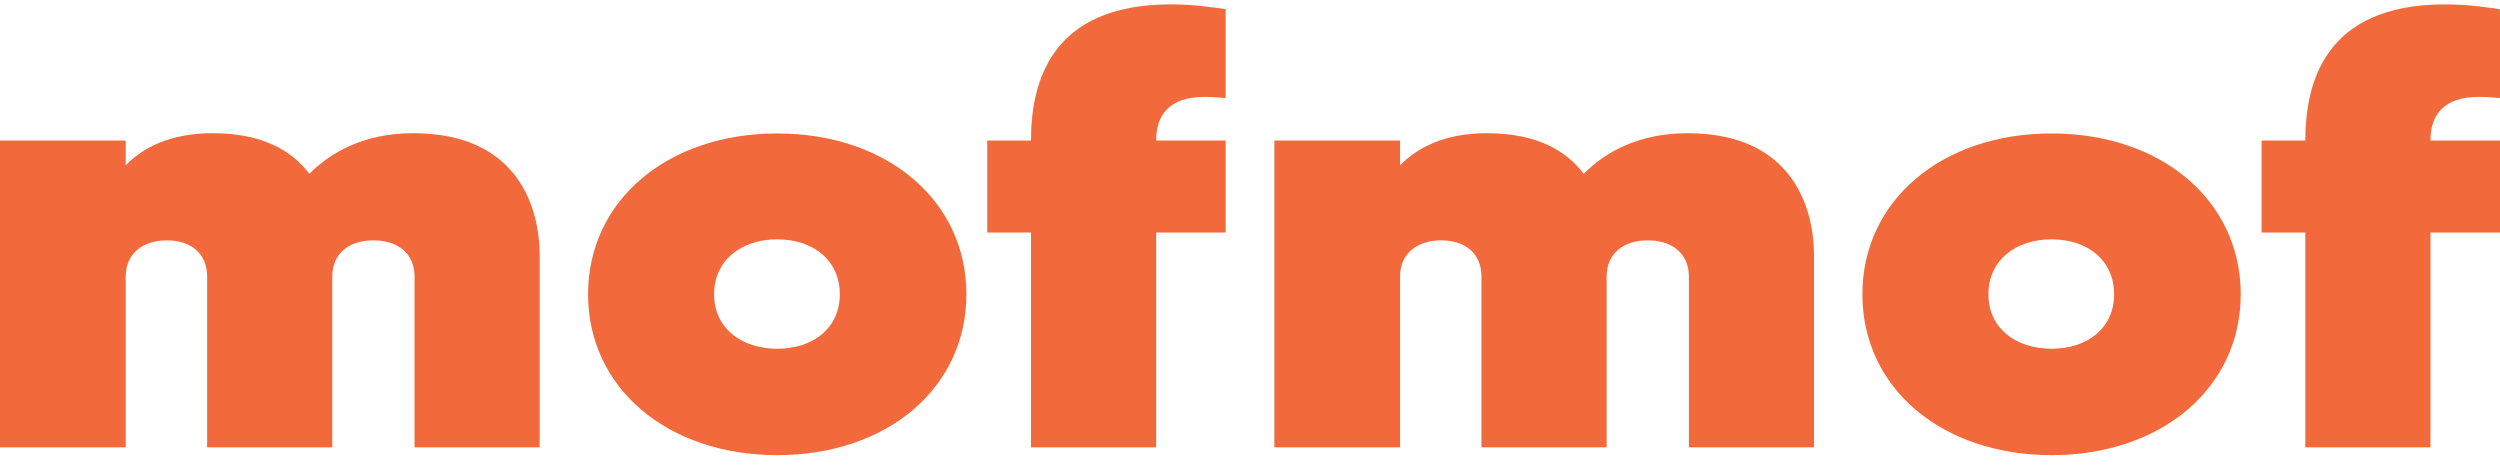
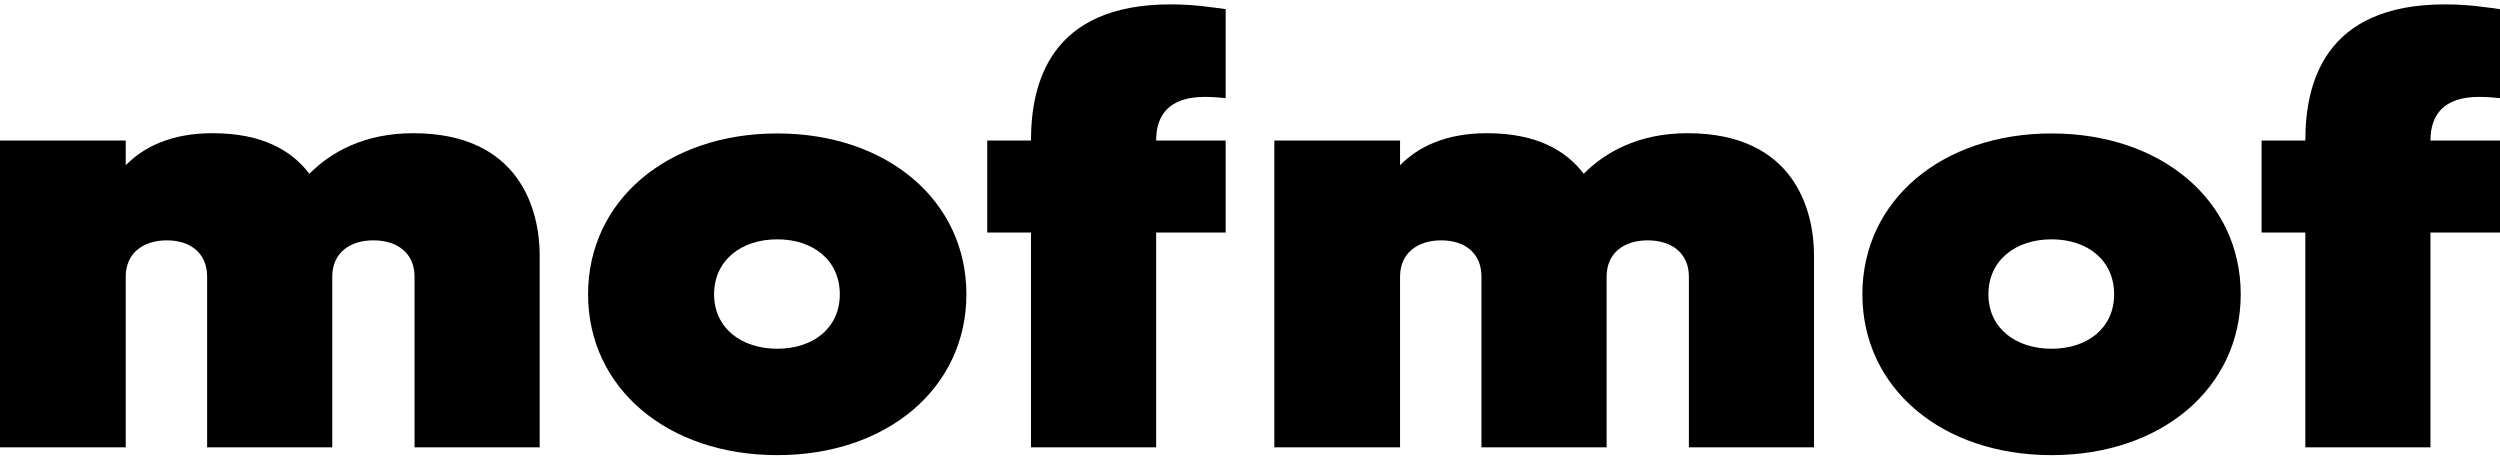
- <svg xmlns="http://www.w3.org/2000/svg" width="127" height="24" viewBox="0 0 127 24" fill="none">
-   <path d="M27.416 12.978V22.724H21.059V14.054C21.059 12.85 20.176 12.21 18.969 12.21C17.762 12.21 16.879 12.85 16.879 14.054V22.724H10.522V14.054C10.522 12.85 9.668 12.21 8.476 12.21C7.284 12.21 6.387 12.85 6.387 14.054V22.724H0V7.138H6.387V8.393C7.299 7.471 8.682 6.767 10.802 6.767C13.348 6.767 14.834 7.663 15.717 8.829C16.806 7.727 18.513 6.767 20.985 6.767C26.43 6.767 27.416 10.698 27.416 12.978Z" fill="#F26A3B" />
-   <path d="M49.093 14.95C49.093 19.714 45.061 23.121 39.484 23.121C33.906 23.121 29.874 19.714 29.874 14.95C29.874 10.186 33.906 6.779 39.484 6.779C45.061 6.779 49.093 10.186 49.093 14.95ZM42.662 14.95C42.662 13.234 41.323 12.158 39.484 12.158C37.644 12.158 36.276 13.234 36.276 14.95C36.276 16.666 37.659 17.716 39.484 17.716C41.308 17.716 42.662 16.666 42.662 14.95Z" fill="#F26A3B" />
-   <path d="M58.732 7.138H62.264V11.812H58.732V22.724H52.374V11.812H50.152V7.138H52.374C52.374 4.244 53.331 0.222 59.468 0.222C60.674 0.222 61.587 0.376 62.264 0.465V4.986C62.014 4.961 61.631 4.922 61.204 4.922C59.365 4.922 58.732 5.87 58.732 7.138Z" fill="#F26A3B" />
-   <path d="M92.152 12.978V22.724H85.795V14.054C85.795 12.85 84.912 12.21 83.705 12.21C82.499 12.21 81.616 12.85 81.616 14.054V22.724H75.258V14.054C75.258 12.85 74.405 12.21 73.213 12.21C72.021 12.21 71.123 12.85 71.123 14.054V22.724H64.736V7.138H71.123V8.393C72.035 7.471 73.419 6.767 75.538 6.767C78.084 6.767 79.57 7.663 80.453 8.829C81.542 7.727 83.249 6.767 85.722 6.767C91.166 6.767 92.152 10.698 92.152 12.978Z" fill="#F26A3B" />
-   <path d="M113.829 14.95C113.829 19.714 109.796 23.121 104.219 23.121C98.642 23.121 94.609 19.714 94.609 14.95C94.609 10.186 98.642 6.779 104.219 6.779C109.796 6.779 113.829 10.186 113.829 14.95ZM107.398 14.95C107.398 13.234 106.059 12.158 104.219 12.158C102.379 12.158 101.011 13.234 101.011 14.95C101.011 16.666 102.394 17.716 104.219 17.716C106.044 17.716 107.398 16.666 107.398 14.95Z" fill="#F26A3B" />
-   <path d="M123.468 7.138H127V11.812H123.468V22.724H117.111V11.812H114.889V7.138H117.111C117.111 4.244 118.067 0.222 124.204 0.222C125.411 0.222 126.323 0.376 127 0.465V4.986C126.75 4.961 126.367 4.922 125.94 4.922C124.101 4.922 123.468 5.87 123.468 7.138Z" fill="#F26A3B" />
+ <svg xmlns="http://www.w3.org/2000/svg" width="127" height="24" viewBox="0 0 127 24" fill="current">
+   <path d="M27.416 12.978V22.724H21.059V14.054C21.059 12.85 20.176 12.21 18.969 12.21C17.762 12.21 16.879 12.85 16.879 14.054V22.724H10.522V14.054C10.522 12.85 9.668 12.21 8.476 12.21C7.284 12.21 6.387 12.85 6.387 14.054V22.724H0V7.138H6.387V8.393C7.299 7.471 8.682 6.767 10.802 6.767C13.348 6.767 14.834 7.663 15.717 8.829C16.806 7.727 18.513 6.767 20.985 6.767C26.43 6.767 27.416 10.698 27.416 12.978Z" fill="current" />
+   <path d="M49.093 14.95C49.093 19.714 45.061 23.121 39.484 23.121C33.906 23.121 29.874 19.714 29.874 14.95C29.874 10.186 33.906 6.779 39.484 6.779C45.061 6.779 49.093 10.186 49.093 14.95ZM42.662 14.95C42.662 13.234 41.323 12.158 39.484 12.158C37.644 12.158 36.276 13.234 36.276 14.95C36.276 16.666 37.659 17.716 39.484 17.716C41.308 17.716 42.662 16.666 42.662 14.95Z" fill="current" />
+   <path d="M58.732 7.138H62.264V11.812H58.732V22.724H52.374V11.812H50.152V7.138H52.374C52.374 4.244 53.331 0.222 59.468 0.222C60.674 0.222 61.587 0.376 62.264 0.465V4.986C62.014 4.961 61.631 4.922 61.204 4.922C59.365 4.922 58.732 5.87 58.732 7.138Z" fill="current" />
+   <path d="M92.152 12.978V22.724H85.795V14.054C85.795 12.85 84.912 12.21 83.705 12.21C82.499 12.21 81.616 12.85 81.616 14.054V22.724H75.258V14.054C75.258 12.85 74.405 12.21 73.213 12.21C72.021 12.21 71.123 12.85 71.123 14.054V22.724H64.736V7.138H71.123V8.393C72.035 7.471 73.419 6.767 75.538 6.767C78.084 6.767 79.57 7.663 80.453 8.829C81.542 7.727 83.249 6.767 85.722 6.767C91.166 6.767 92.152 10.698 92.152 12.978Z" fill="current" />
+   <path d="M113.829 14.95C113.829 19.714 109.796 23.121 104.219 23.121C98.642 23.121 94.609 19.714 94.609 14.95C94.609 10.186 98.642 6.779 104.219 6.779C109.796 6.779 113.829 10.186 113.829 14.95ZM107.398 14.95C107.398 13.234 106.059 12.158 104.219 12.158C102.379 12.158 101.011 13.234 101.011 14.95C101.011 16.666 102.394 17.716 104.219 17.716C106.044 17.716 107.398 16.666 107.398 14.95Z" fill="current" />
+   <path d="M123.468 7.138H127V11.812H123.468V22.724H117.111V11.812H114.889V7.138H117.111C117.111 4.244 118.067 0.222 124.204 0.222C125.411 0.222 126.323 0.376 127 0.465V4.986C126.75 4.961 126.367 4.922 125.94 4.922C124.101 4.922 123.468 5.87 123.468 7.138Z" fill="current" />
</svg>
